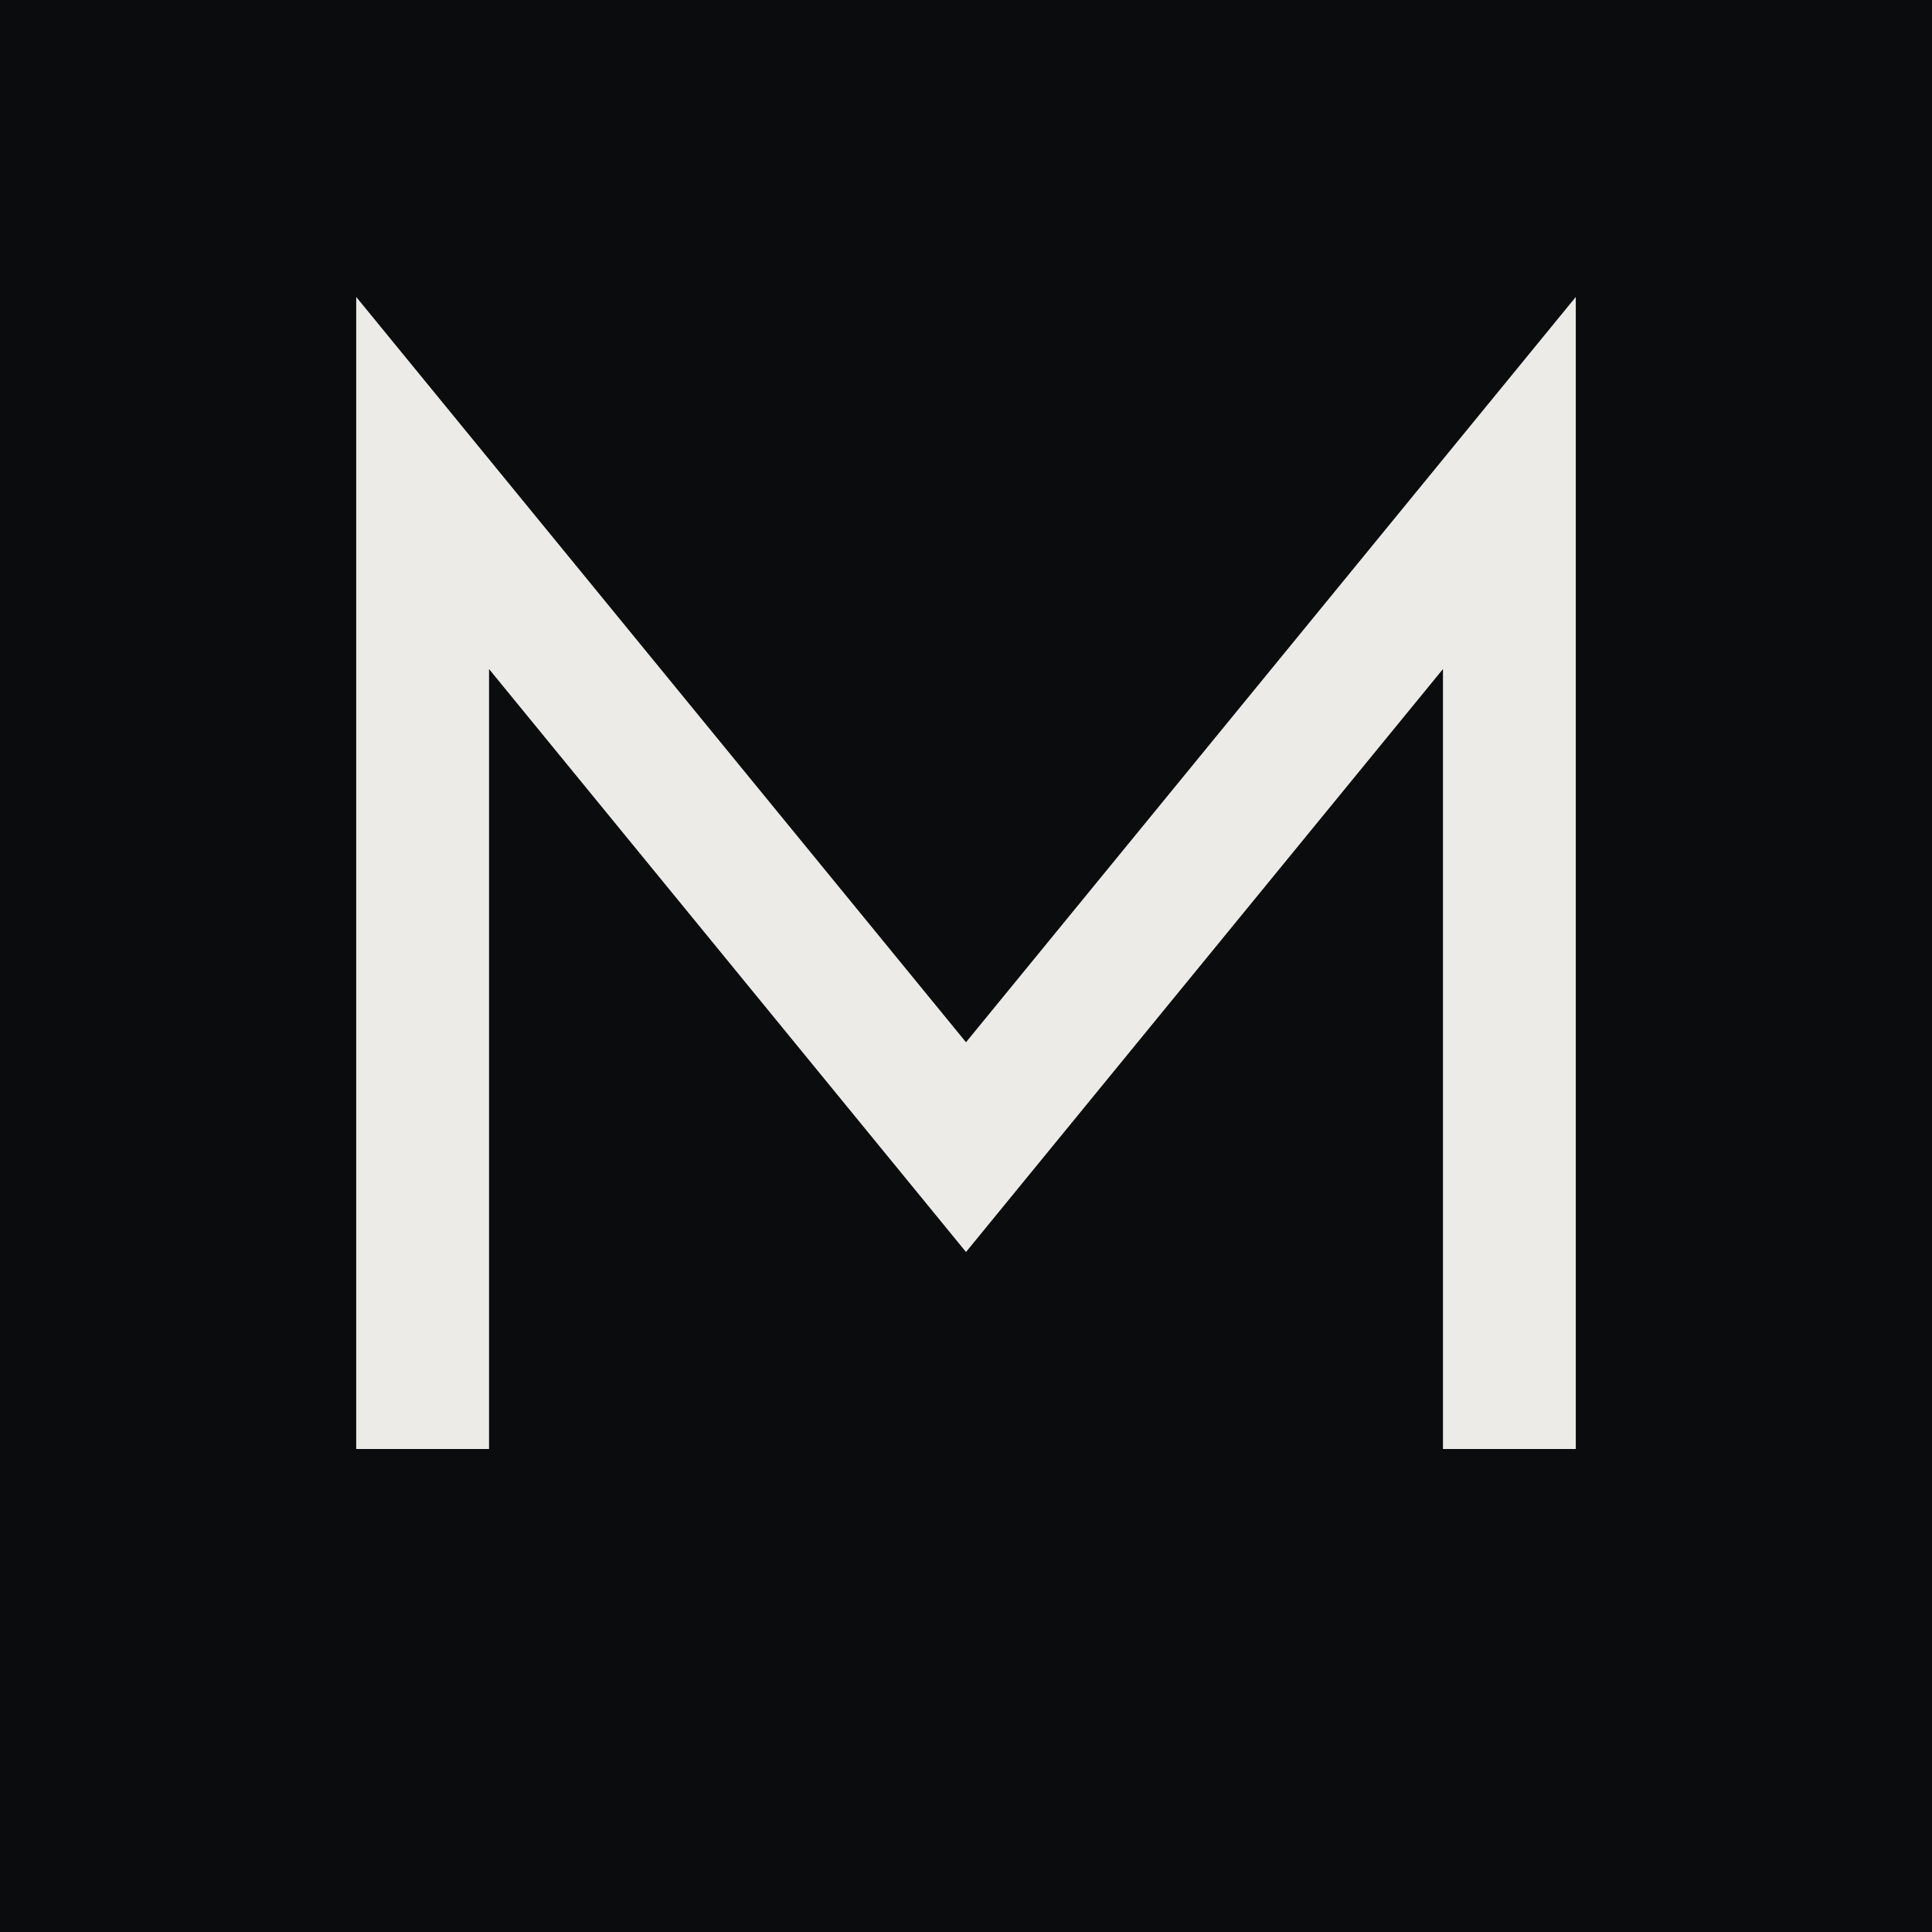
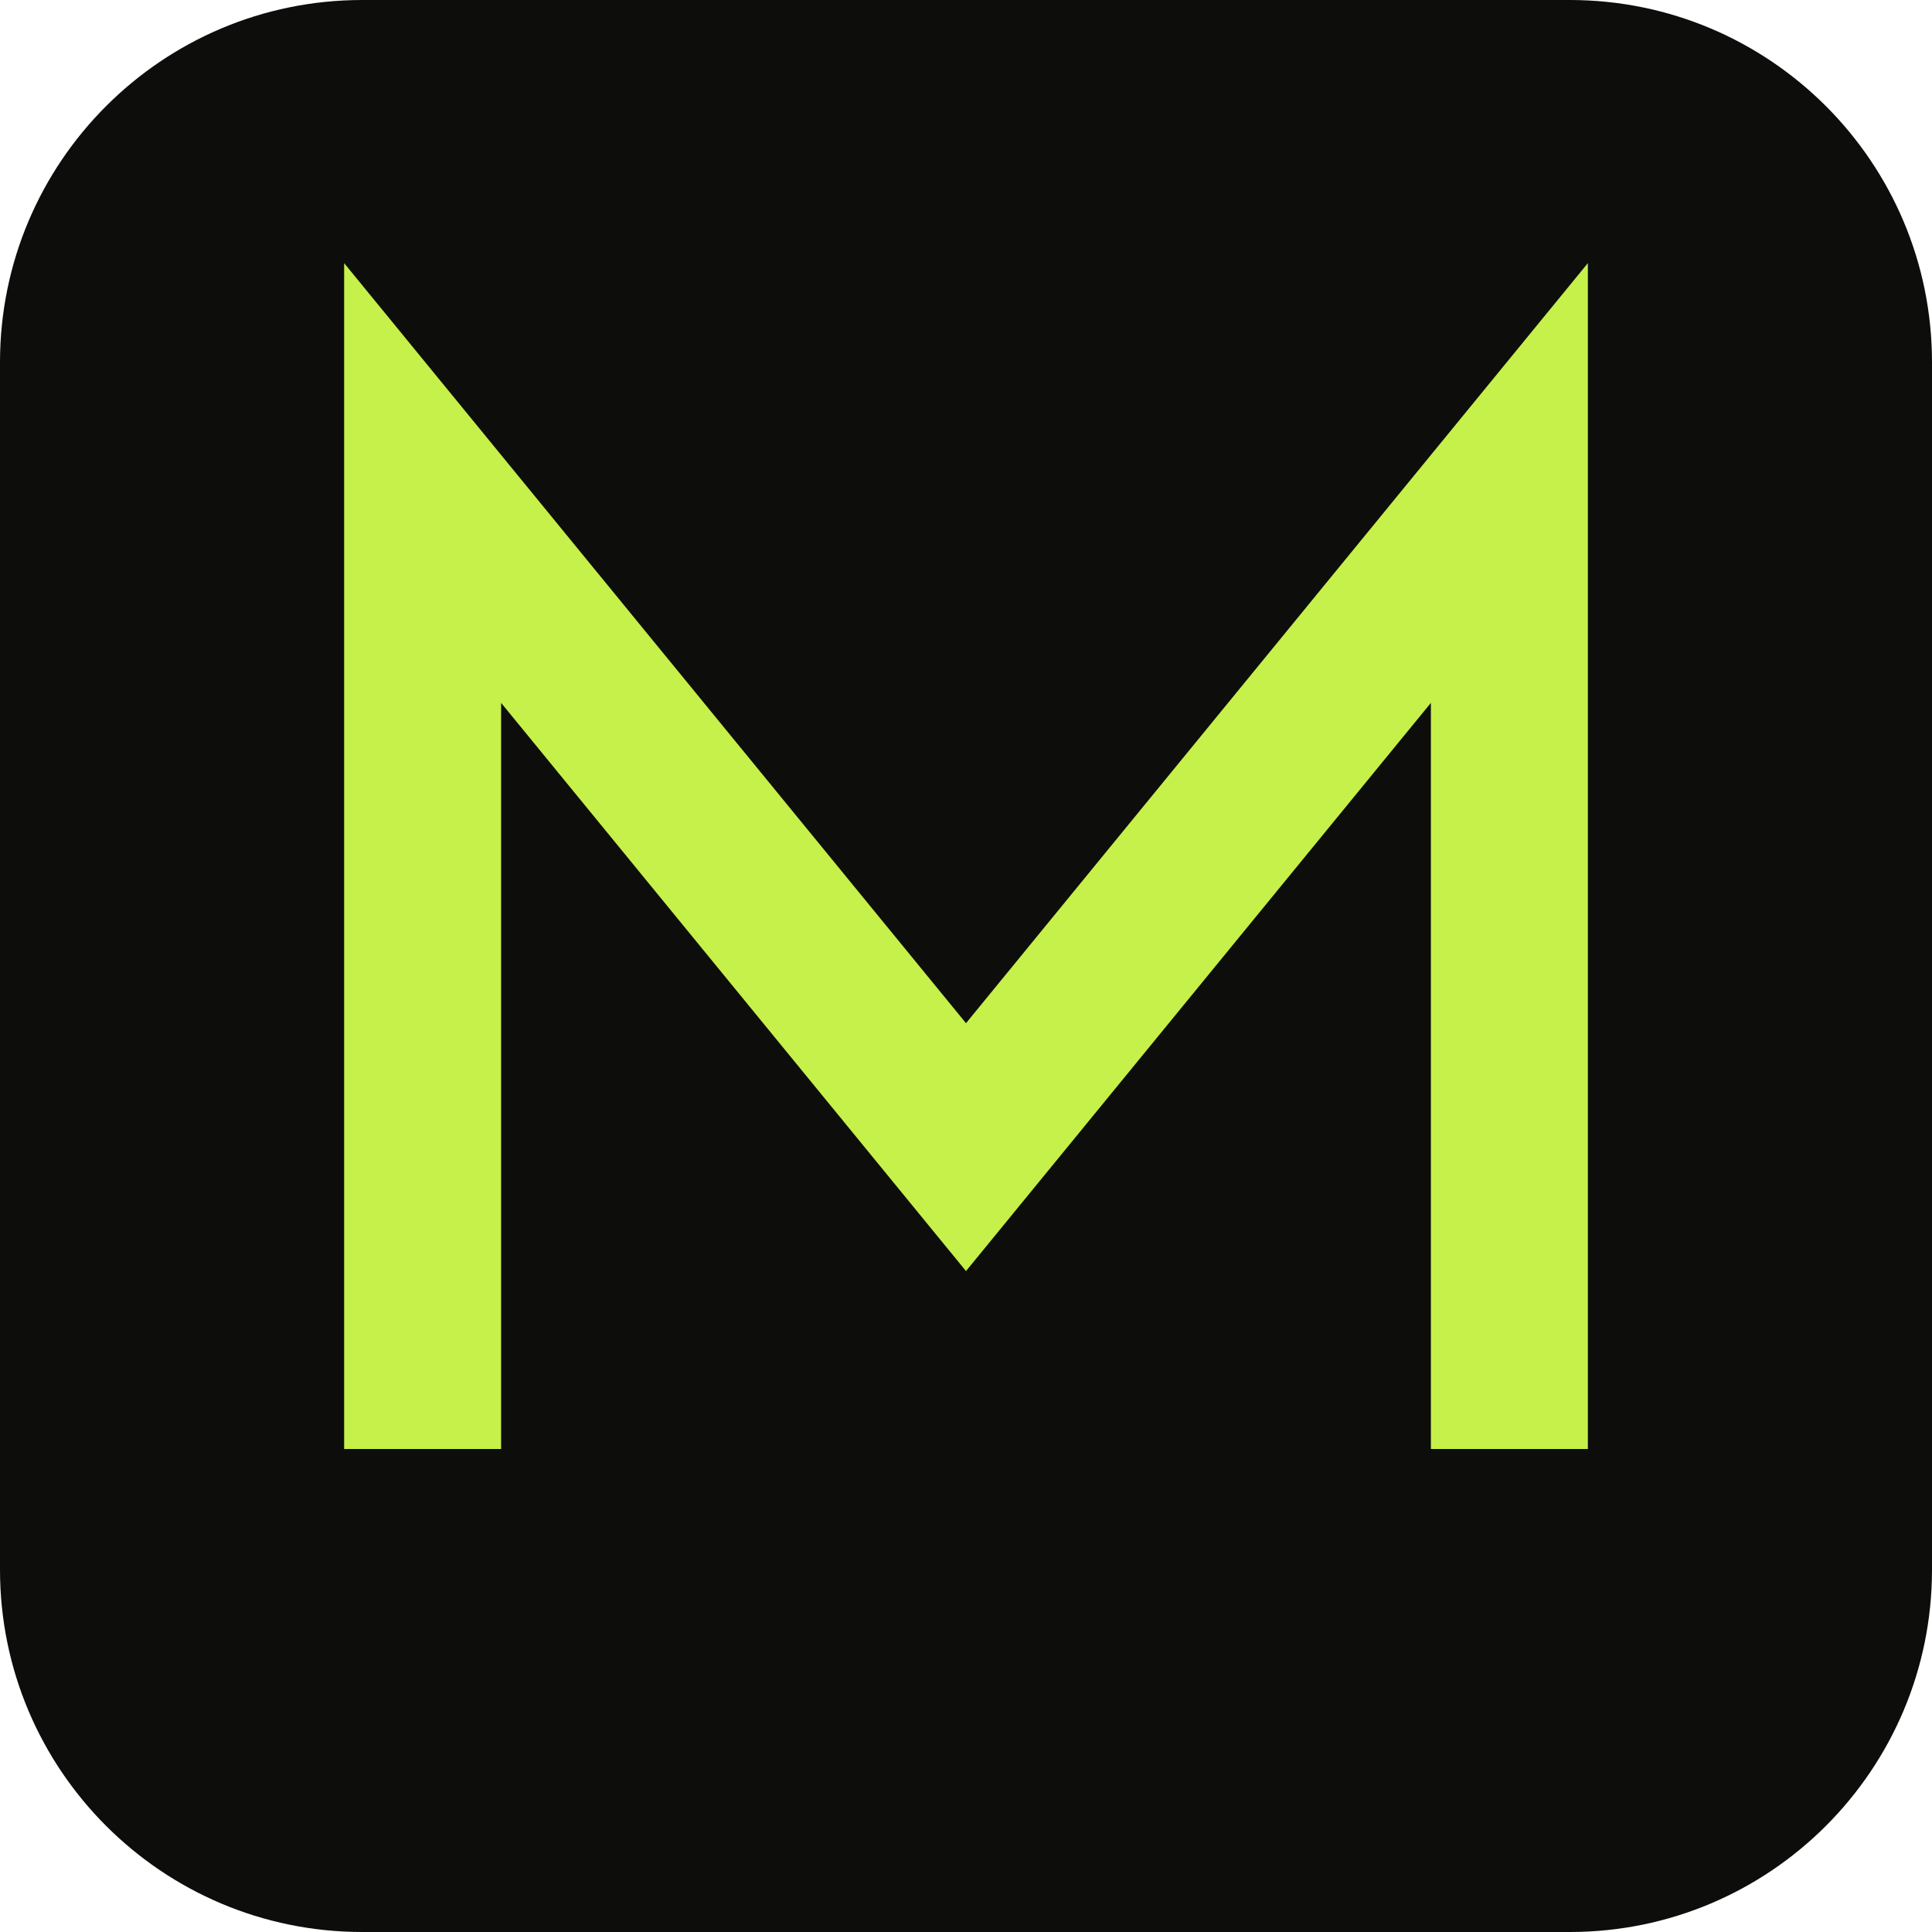
<svg xmlns="http://www.w3.org/2000/svg" viewBox="0 0 32 32">
-   <rect width="32" height="32" fill="#0b0c0d" />
-   <path d="M7 24V8l9 11 9-11v16" fill="none" stroke="#ecebe7" stroke-width="2.2" stroke-linejoin="miter" />
+   <rect width="32" height="32" rx="6" fill="#0d0e0c" />
+   <path d="M7 24V8l9 11 9-11v16" fill="none" stroke="#c6f04a" stroke-width="2.6" stroke-linejoin="miter" />
</svg>
